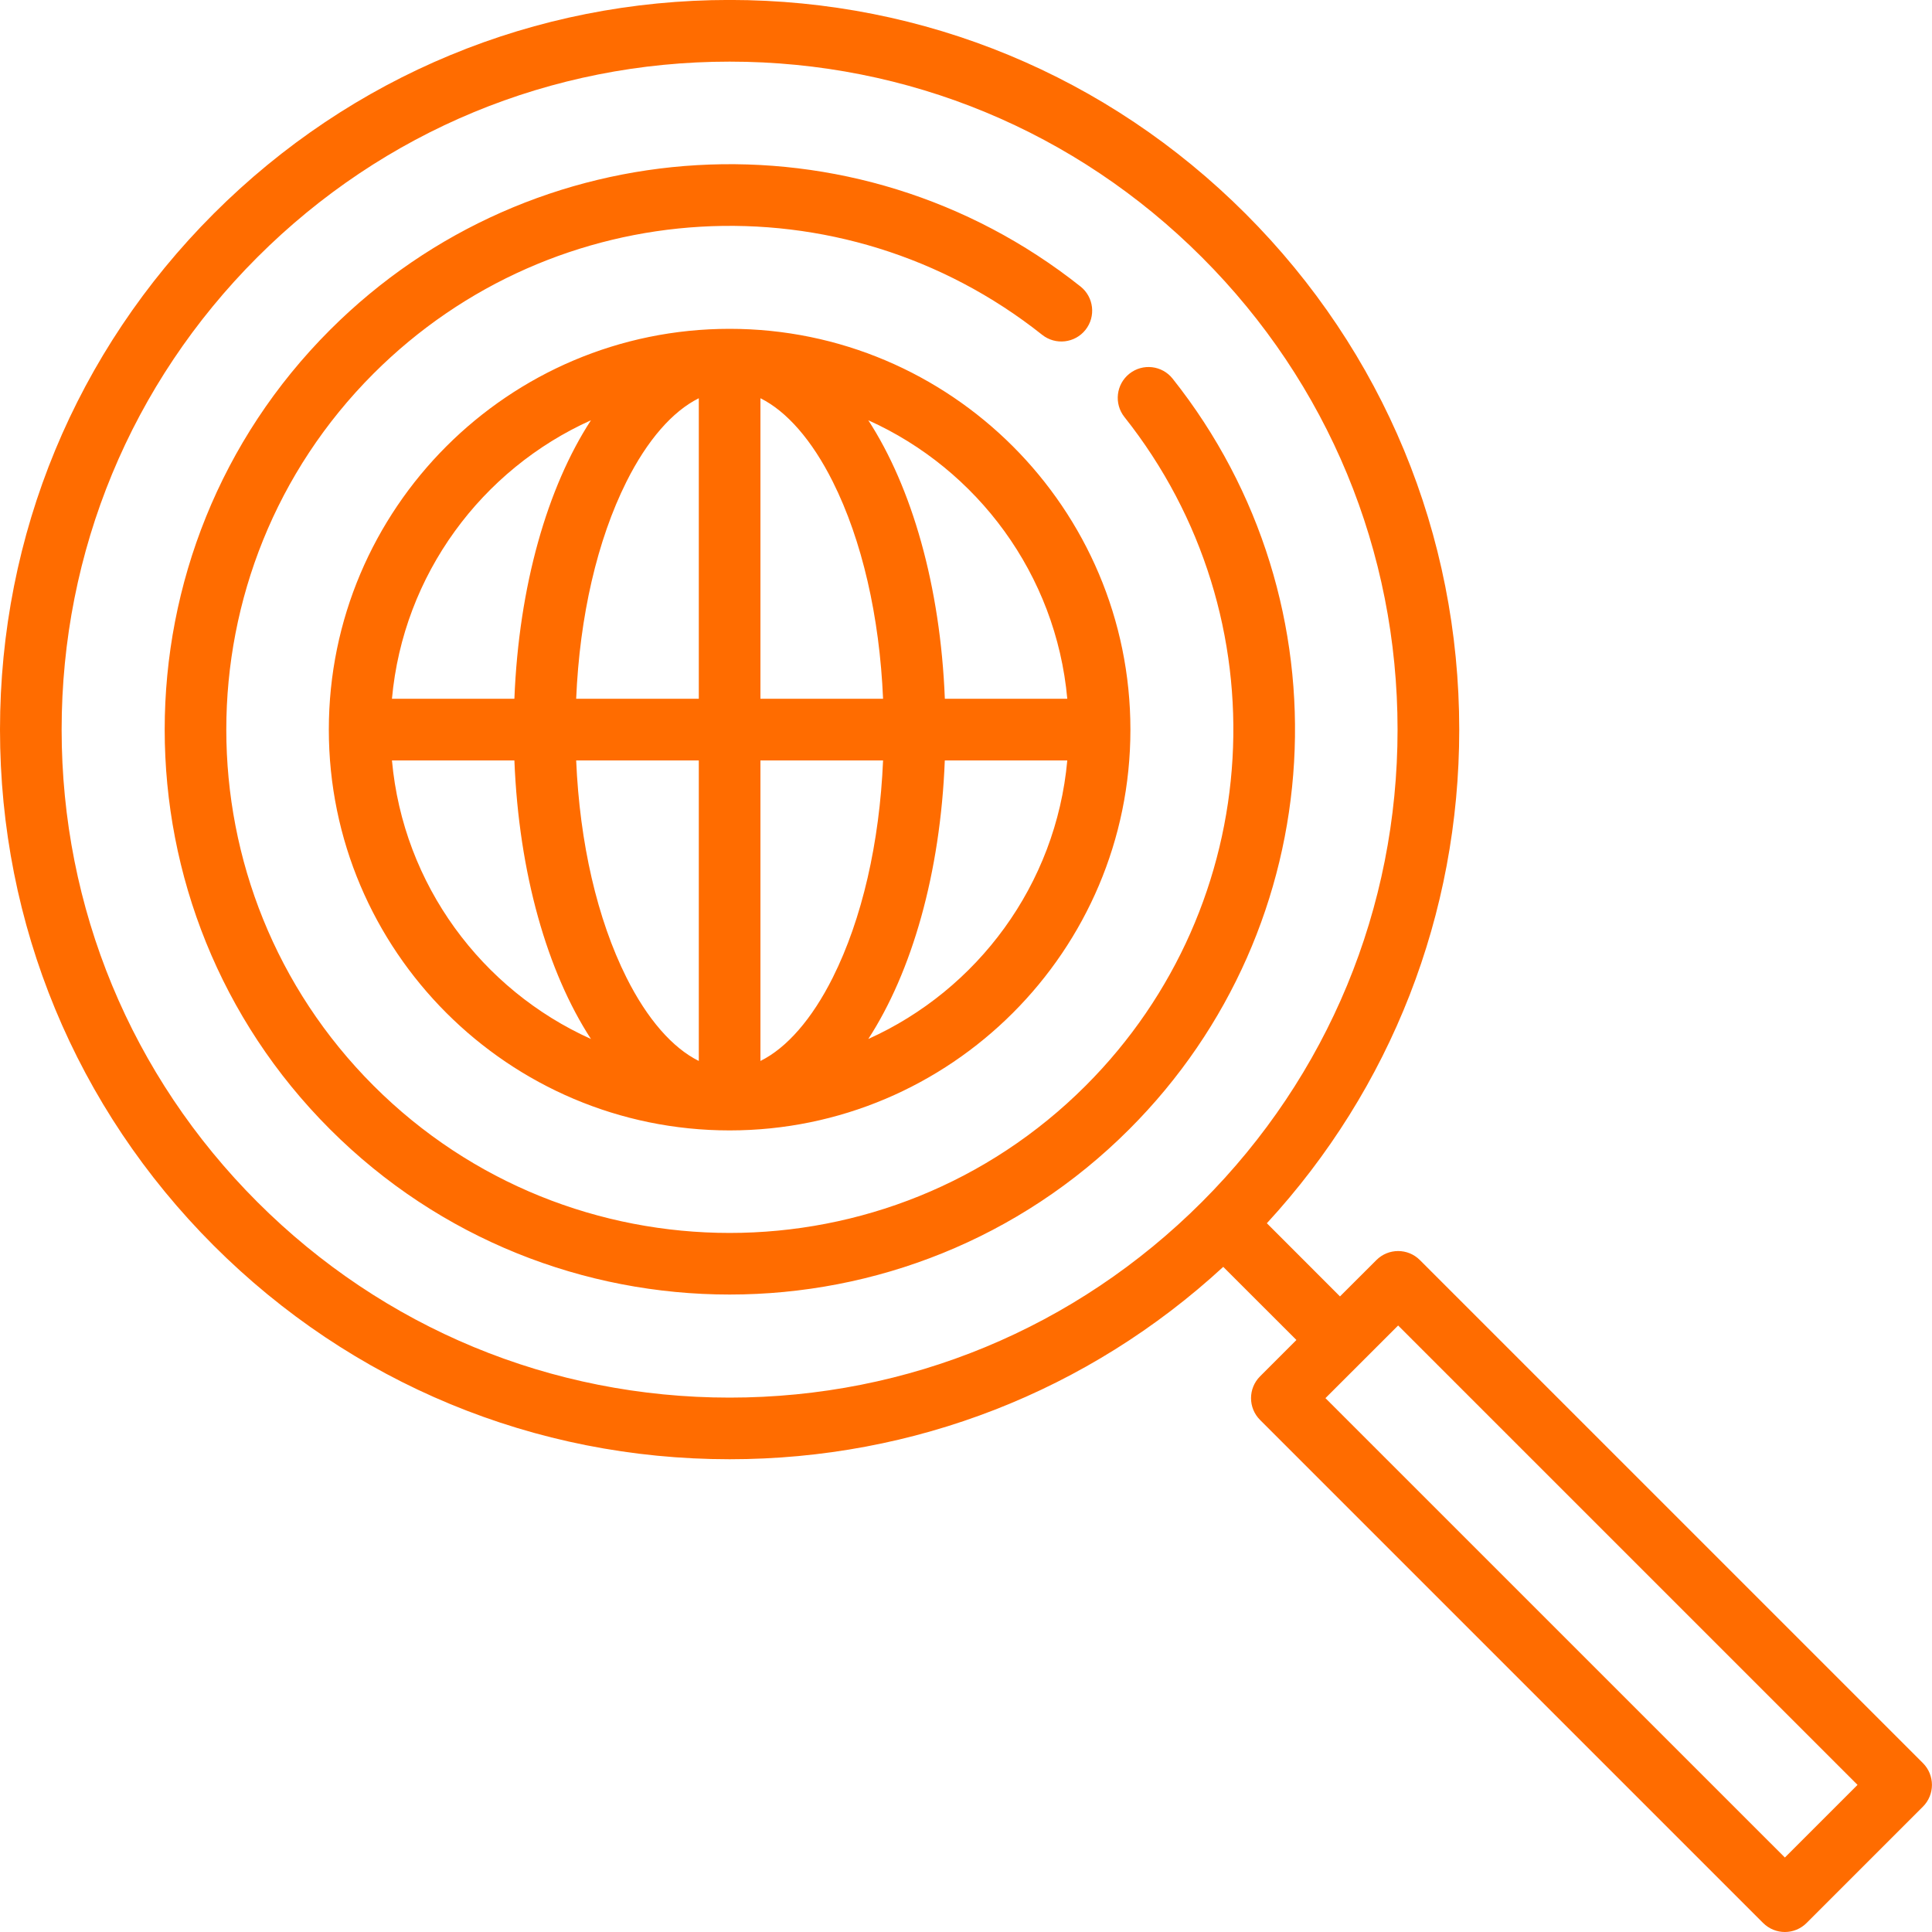
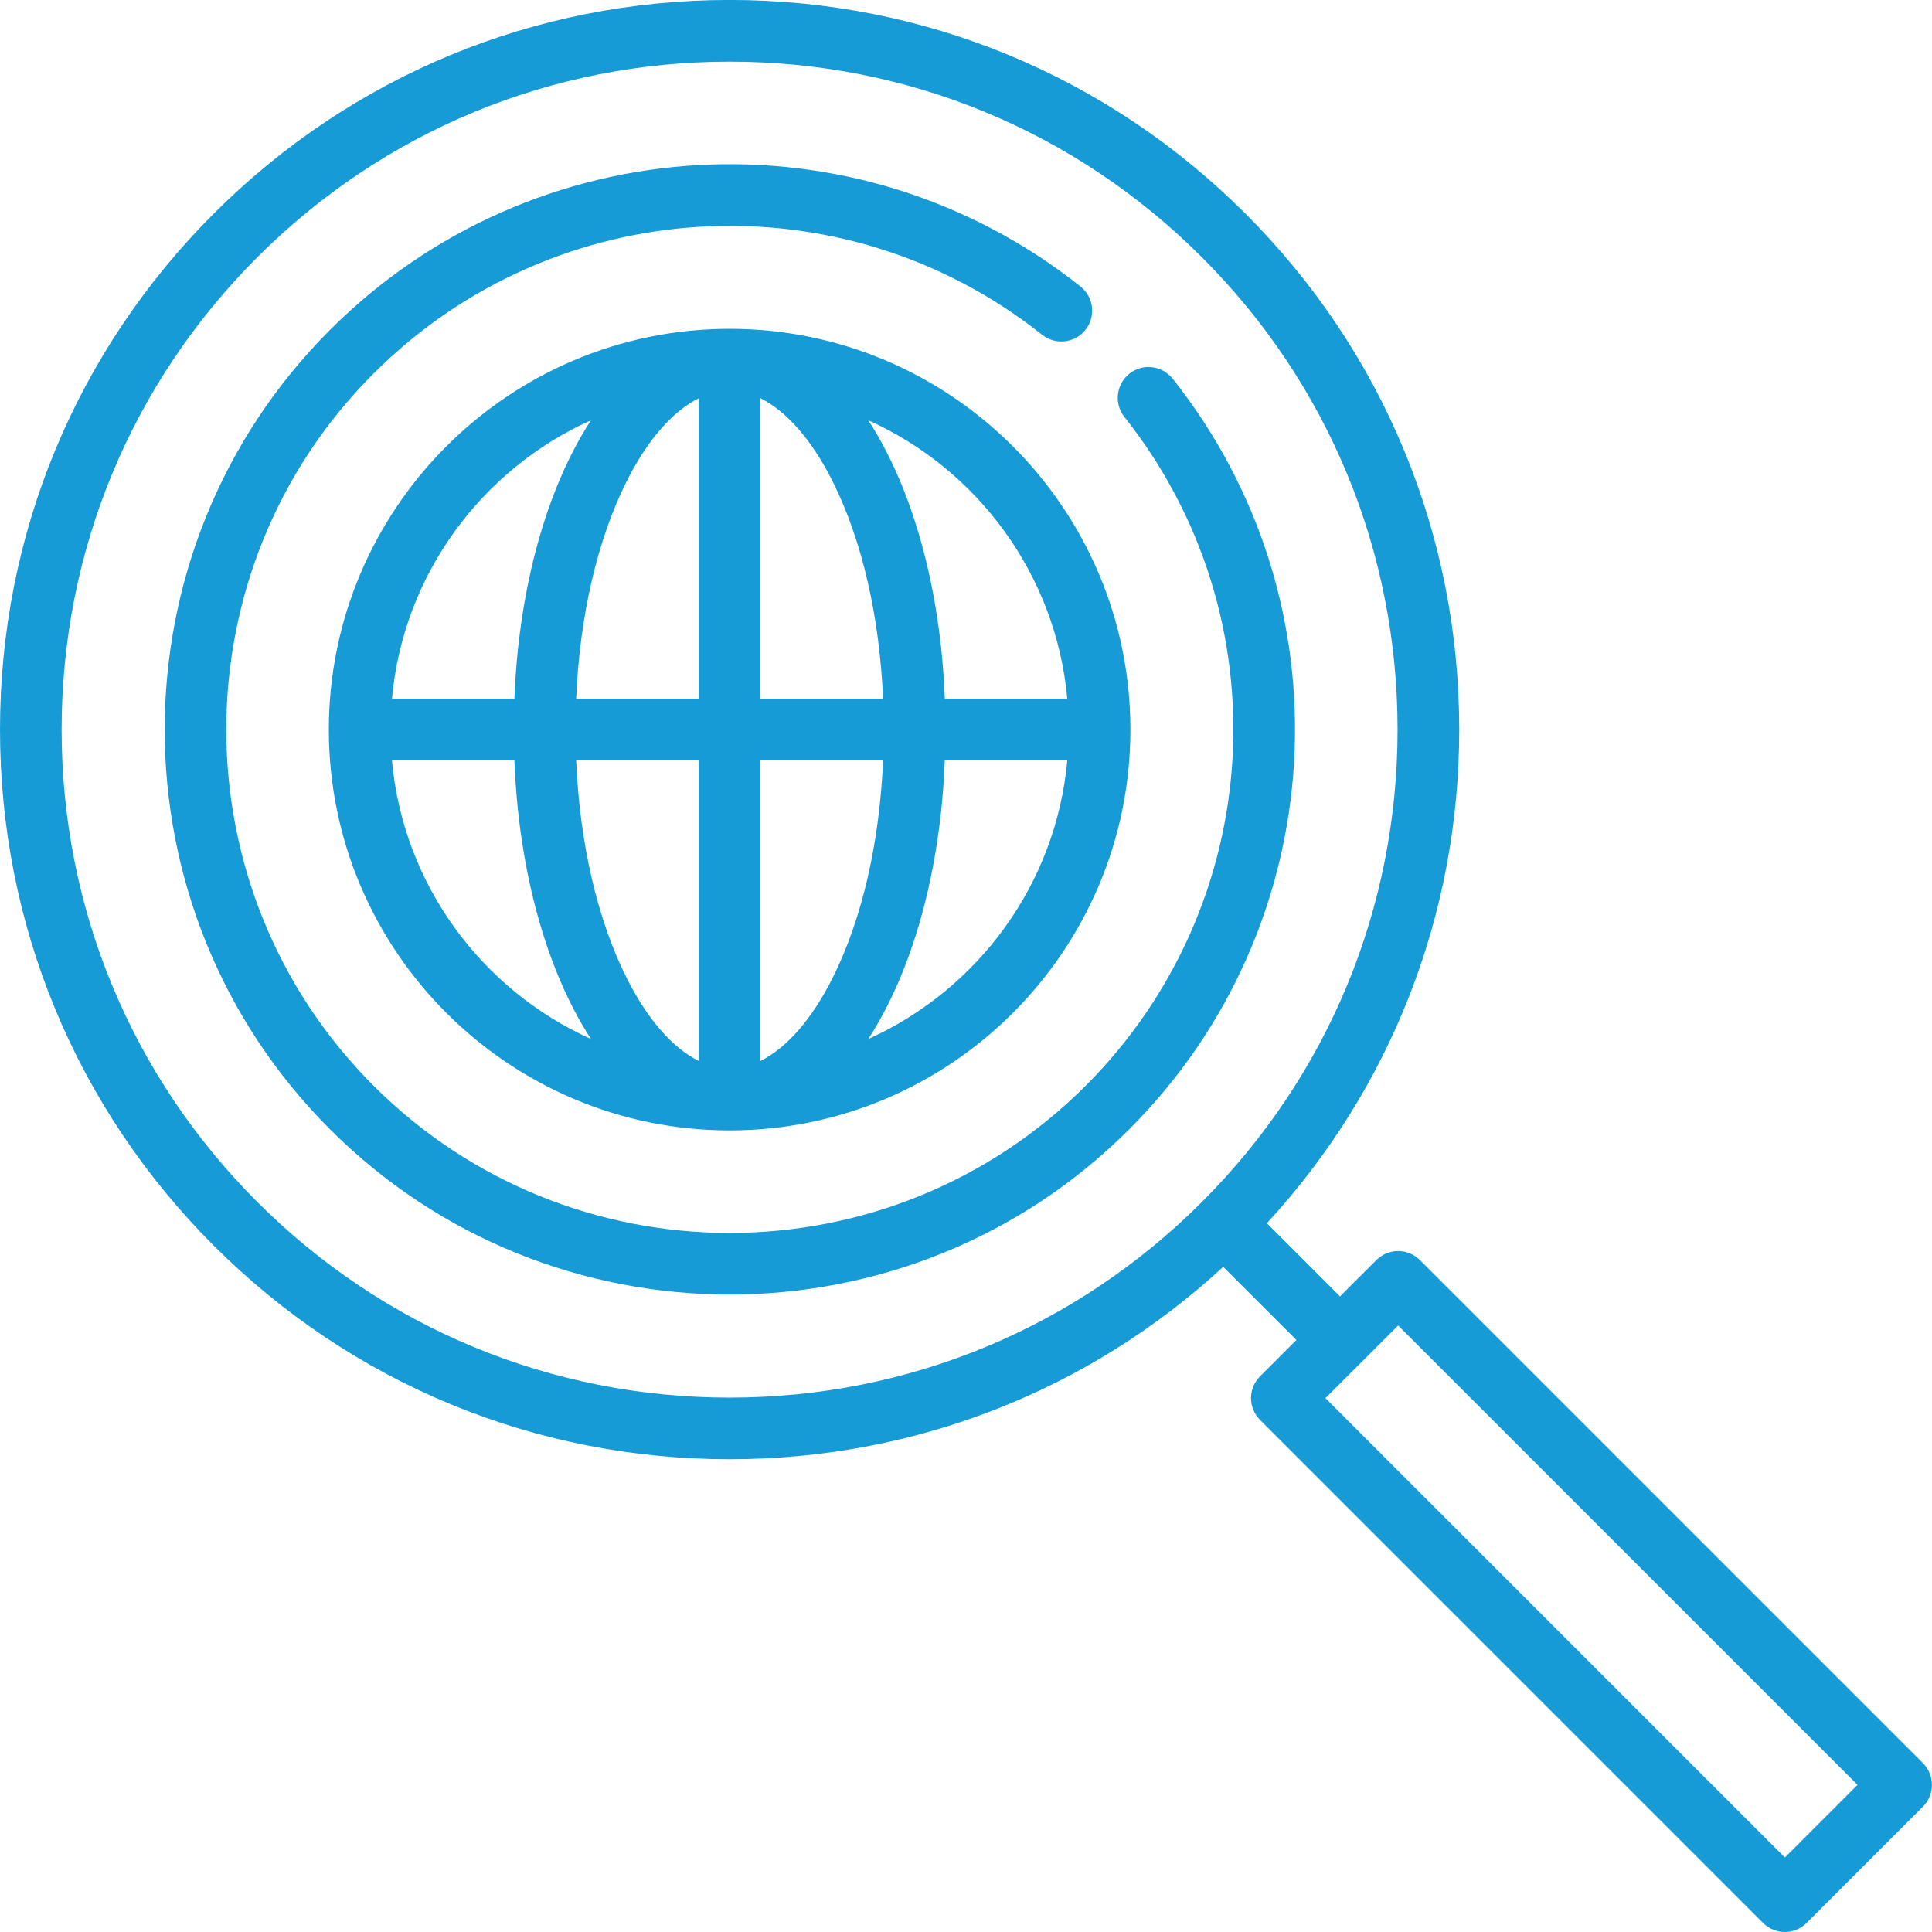
<svg xmlns="http://www.w3.org/2000/svg" width="40px" height="40px">
-   <path fill-rule="evenodd" fill="rgb(255, 108, 0)" d="M28.496,26.089 C28.745,25.839 29.149,25.839 29.398,26.089 L39.812,36.503 C40.061,36.752 40.061,37.156 39.812,37.405 L37.405,39.812 C37.280,39.937 37.117,40.000 36.954,40.000 C36.790,40.000 36.627,39.937 36.502,39.812 L26.088,29.398 C25.839,29.149 25.839,28.745 26.088,28.496 L26.841,27.743 L25.326,26.229 C22.532,28.802 18.927,30.212 15.106,30.212 C11.071,30.212 7.278,28.641 4.424,25.788 C1.571,22.935 0.000,19.141 0.000,15.106 C0.000,11.071 1.571,7.277 4.424,4.424 C7.278,1.571 11.071,-0.001 15.106,-0.001 C19.141,-0.001 22.934,1.571 25.787,4.424 C28.641,7.277 30.212,11.071 30.212,15.106 C30.212,18.927 28.802,22.532 26.229,25.326 L27.743,26.841 L28.496,26.089 ZM28.935,15.106 C28.935,11.412 27.497,7.939 24.885,5.327 C22.273,2.715 18.800,1.276 15.106,1.276 C11.412,1.276 7.939,2.715 5.327,5.327 C2.715,7.939 1.276,11.412 1.276,15.106 C1.276,18.800 2.715,22.273 5.327,24.885 C7.939,27.497 11.412,28.936 15.106,28.936 C18.800,28.936 22.273,27.497 24.885,24.885 C27.497,22.273 28.935,18.800 28.935,15.106 ZM36.954,38.458 L38.458,36.954 L28.947,27.443 L27.442,28.947 L36.954,38.458 ZM15.106,23.404 C10.531,23.404 6.808,19.682 6.808,15.106 C6.808,10.530 10.531,6.808 15.106,6.808 C19.681,6.808 23.404,10.530 23.404,15.106 C23.404,19.682 19.681,23.404 15.106,23.404 ZM12.235,21.511 C11.334,20.125 10.742,18.084 10.650,15.744 L8.115,15.744 C8.348,18.318 9.976,20.494 12.235,21.511 ZM8.115,14.467 L10.650,14.467 C10.742,12.128 11.334,10.086 12.235,8.701 C9.976,9.717 8.348,11.894 8.115,14.467 ZM14.468,8.245 C13.926,8.514 13.401,9.111 12.969,9.975 C12.364,11.185 12.001,12.762 11.929,14.467 L14.468,14.467 L14.468,8.245 ZM14.468,15.744 L11.929,15.744 C12.002,17.450 12.364,19.027 12.969,20.237 C13.401,21.101 13.926,21.698 14.468,21.966 L14.468,15.744 ZM22.097,15.744 L19.561,15.744 C19.470,18.084 18.877,20.125 17.977,21.511 C20.236,20.494 21.864,18.318 22.097,15.744 ZM15.744,21.966 C16.286,21.698 16.811,21.101 17.243,20.237 C17.848,19.027 18.210,17.450 18.283,15.744 L15.744,15.744 L15.744,21.966 ZM15.744,8.245 L15.744,14.467 L18.283,14.467 C18.210,12.762 17.848,11.185 17.243,9.975 C16.811,9.111 16.286,8.514 15.744,8.245 ZM17.977,8.701 C18.877,10.086 19.470,12.128 19.562,14.467 L22.097,14.467 C21.864,11.894 20.236,9.717 17.977,8.701 ZM15.106,26.802 C12.109,26.802 9.113,25.662 6.832,23.380 C2.269,18.818 2.269,11.394 6.832,6.831 C11.038,2.625 17.718,2.238 22.371,5.932 C22.647,6.151 22.693,6.553 22.474,6.829 C22.255,7.105 21.853,7.151 21.577,6.932 C17.433,3.642 11.482,3.986 7.734,7.734 C3.669,11.799 3.669,18.413 7.734,22.478 C11.799,26.543 18.413,26.543 22.478,22.478 C26.225,18.730 26.570,12.779 23.280,8.634 C23.061,8.358 23.107,7.956 23.383,7.737 C23.659,7.518 24.060,7.564 24.279,7.841 C27.973,12.494 27.587,19.174 23.380,23.380 C21.099,25.662 18.102,26.802 15.106,26.802 Z" />
+   <path fill-rule="evenodd" fill="#179bd7" d="M28.496,26.089 C28.745,25.839 29.149,25.839 29.398,26.089 L39.812,36.503 C40.061,36.752 40.061,37.156 39.812,37.405 L37.405,39.812 C37.280,39.937 37.117,40.000 36.954,40.000 C36.790,40.000 36.627,39.937 36.502,39.812 L26.088,29.398 C25.839,29.149 25.839,28.745 26.088,28.496 L26.841,27.743 L25.326,26.229 C22.532,28.802 18.927,30.212 15.106,30.212 C11.071,30.212 7.278,28.641 4.424,25.788 C1.571,22.935 0.000,19.141 0.000,15.106 C0.000,11.071 1.571,7.277 4.424,4.424 C7.278,1.571 11.071,-0.001 15.106,-0.001 C19.141,-0.001 22.934,1.571 25.787,4.424 C28.641,7.277 30.212,11.071 30.212,15.106 C30.212,18.927 28.802,22.532 26.229,25.326 L27.743,26.841 L28.496,26.089 ZM28.935,15.106 C28.935,11.412 27.497,7.939 24.885,5.327 C22.273,2.715 18.800,1.276 15.106,1.276 C11.412,1.276 7.939,2.715 5.327,5.327 C2.715,7.939 1.276,11.412 1.276,15.106 C1.276,18.800 2.715,22.273 5.327,24.885 C7.939,27.497 11.412,28.936 15.106,28.936 C18.800,28.936 22.273,27.497 24.885,24.885 C27.497,22.273 28.935,18.800 28.935,15.106 ZM36.954,38.458 L38.458,36.954 L28.947,27.443 L27.442,28.947 L36.954,38.458 ZM15.106,23.404 C10.531,23.404 6.808,19.682 6.808,15.106 C6.808,10.530 10.531,6.808 15.106,6.808 C19.681,6.808 23.404,10.530 23.404,15.106 C23.404,19.682 19.681,23.404 15.106,23.404 ZM12.235,21.511 C11.334,20.125 10.742,18.084 10.650,15.744 L8.115,15.744 C8.348,18.318 9.976,20.494 12.235,21.511 ZM8.115,14.467 L10.650,14.467 C10.742,12.128 11.334,10.086 12.235,8.701 C9.976,9.717 8.348,11.894 8.115,14.467 ZM14.468,8.245 C13.926,8.514 13.401,9.111 12.969,9.975 C12.364,11.185 12.001,12.762 11.929,14.467 L14.468,14.467 L14.468,8.245 ZM14.468,15.744 L11.929,15.744 C12.002,17.450 12.364,19.027 12.969,20.237 C13.401,21.101 13.926,21.698 14.468,21.966 L14.468,15.744 ZM22.097,15.744 L19.561,15.744 C19.470,18.084 18.877,20.125 17.977,21.511 C20.236,20.494 21.864,18.318 22.097,15.744 ZM15.744,21.966 C16.286,21.698 16.811,21.101 17.243,20.237 C17.848,19.027 18.210,17.450 18.283,15.744 L15.744,15.744 L15.744,21.966 ZM15.744,8.245 L15.744,14.467 L18.283,14.467 C18.210,12.762 17.848,11.185 17.243,9.975 C16.811,9.111 16.286,8.514 15.744,8.245 ZM17.977,8.701 C18.877,10.086 19.470,12.128 19.562,14.467 L22.097,14.467 C21.864,11.894 20.236,9.717 17.977,8.701 ZM15.106,26.802 C12.109,26.802 9.113,25.662 6.832,23.380 C2.269,18.818 2.269,11.394 6.832,6.831 C11.038,2.625 17.718,2.238 22.371,5.932 C22.647,6.151 22.693,6.553 22.474,6.829 C22.255,7.105 21.853,7.151 21.577,6.932 C17.433,3.642 11.482,3.986 7.734,7.734 C3.669,11.799 3.669,18.413 7.734,22.478 C11.799,26.543 18.413,26.543 22.478,22.478 C26.225,18.730 26.570,12.779 23.280,8.634 C23.061,8.358 23.107,7.956 23.383,7.737 C23.659,7.518 24.060,7.564 24.279,7.841 C27.973,12.494 27.587,19.174 23.380,23.380 C21.099,25.662 18.102,26.802 15.106,26.802 Z" />
</svg>
